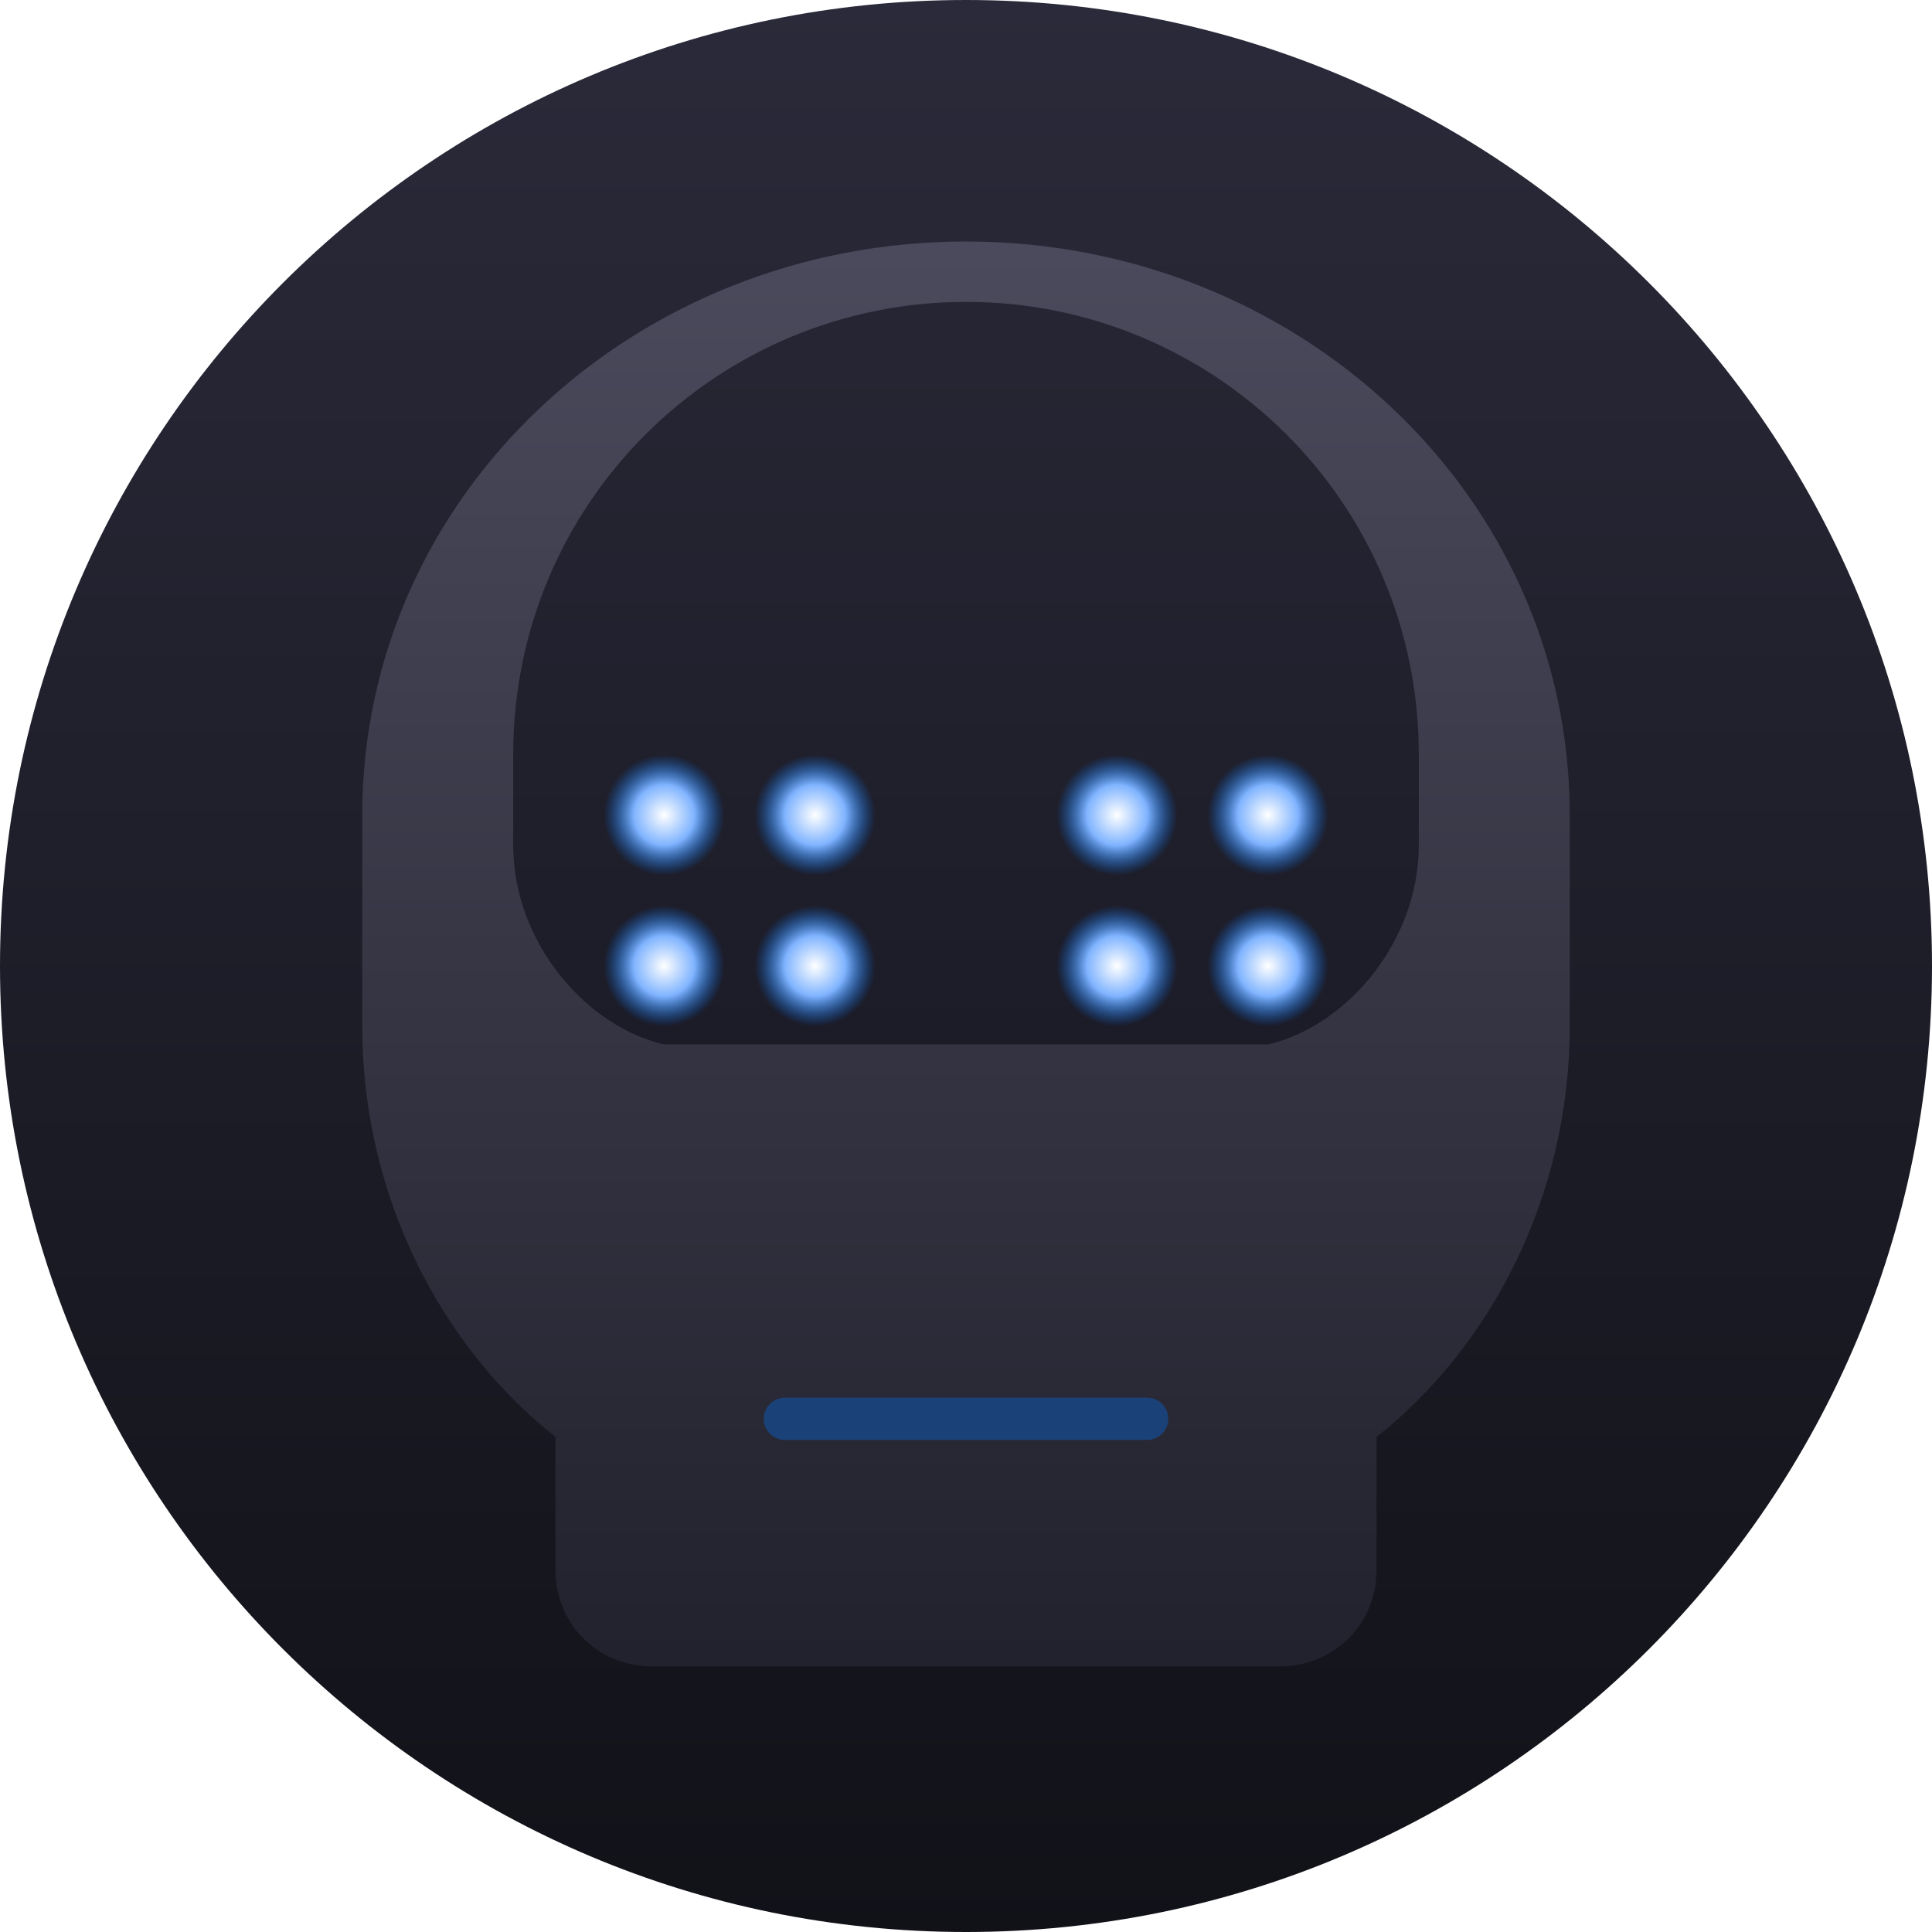
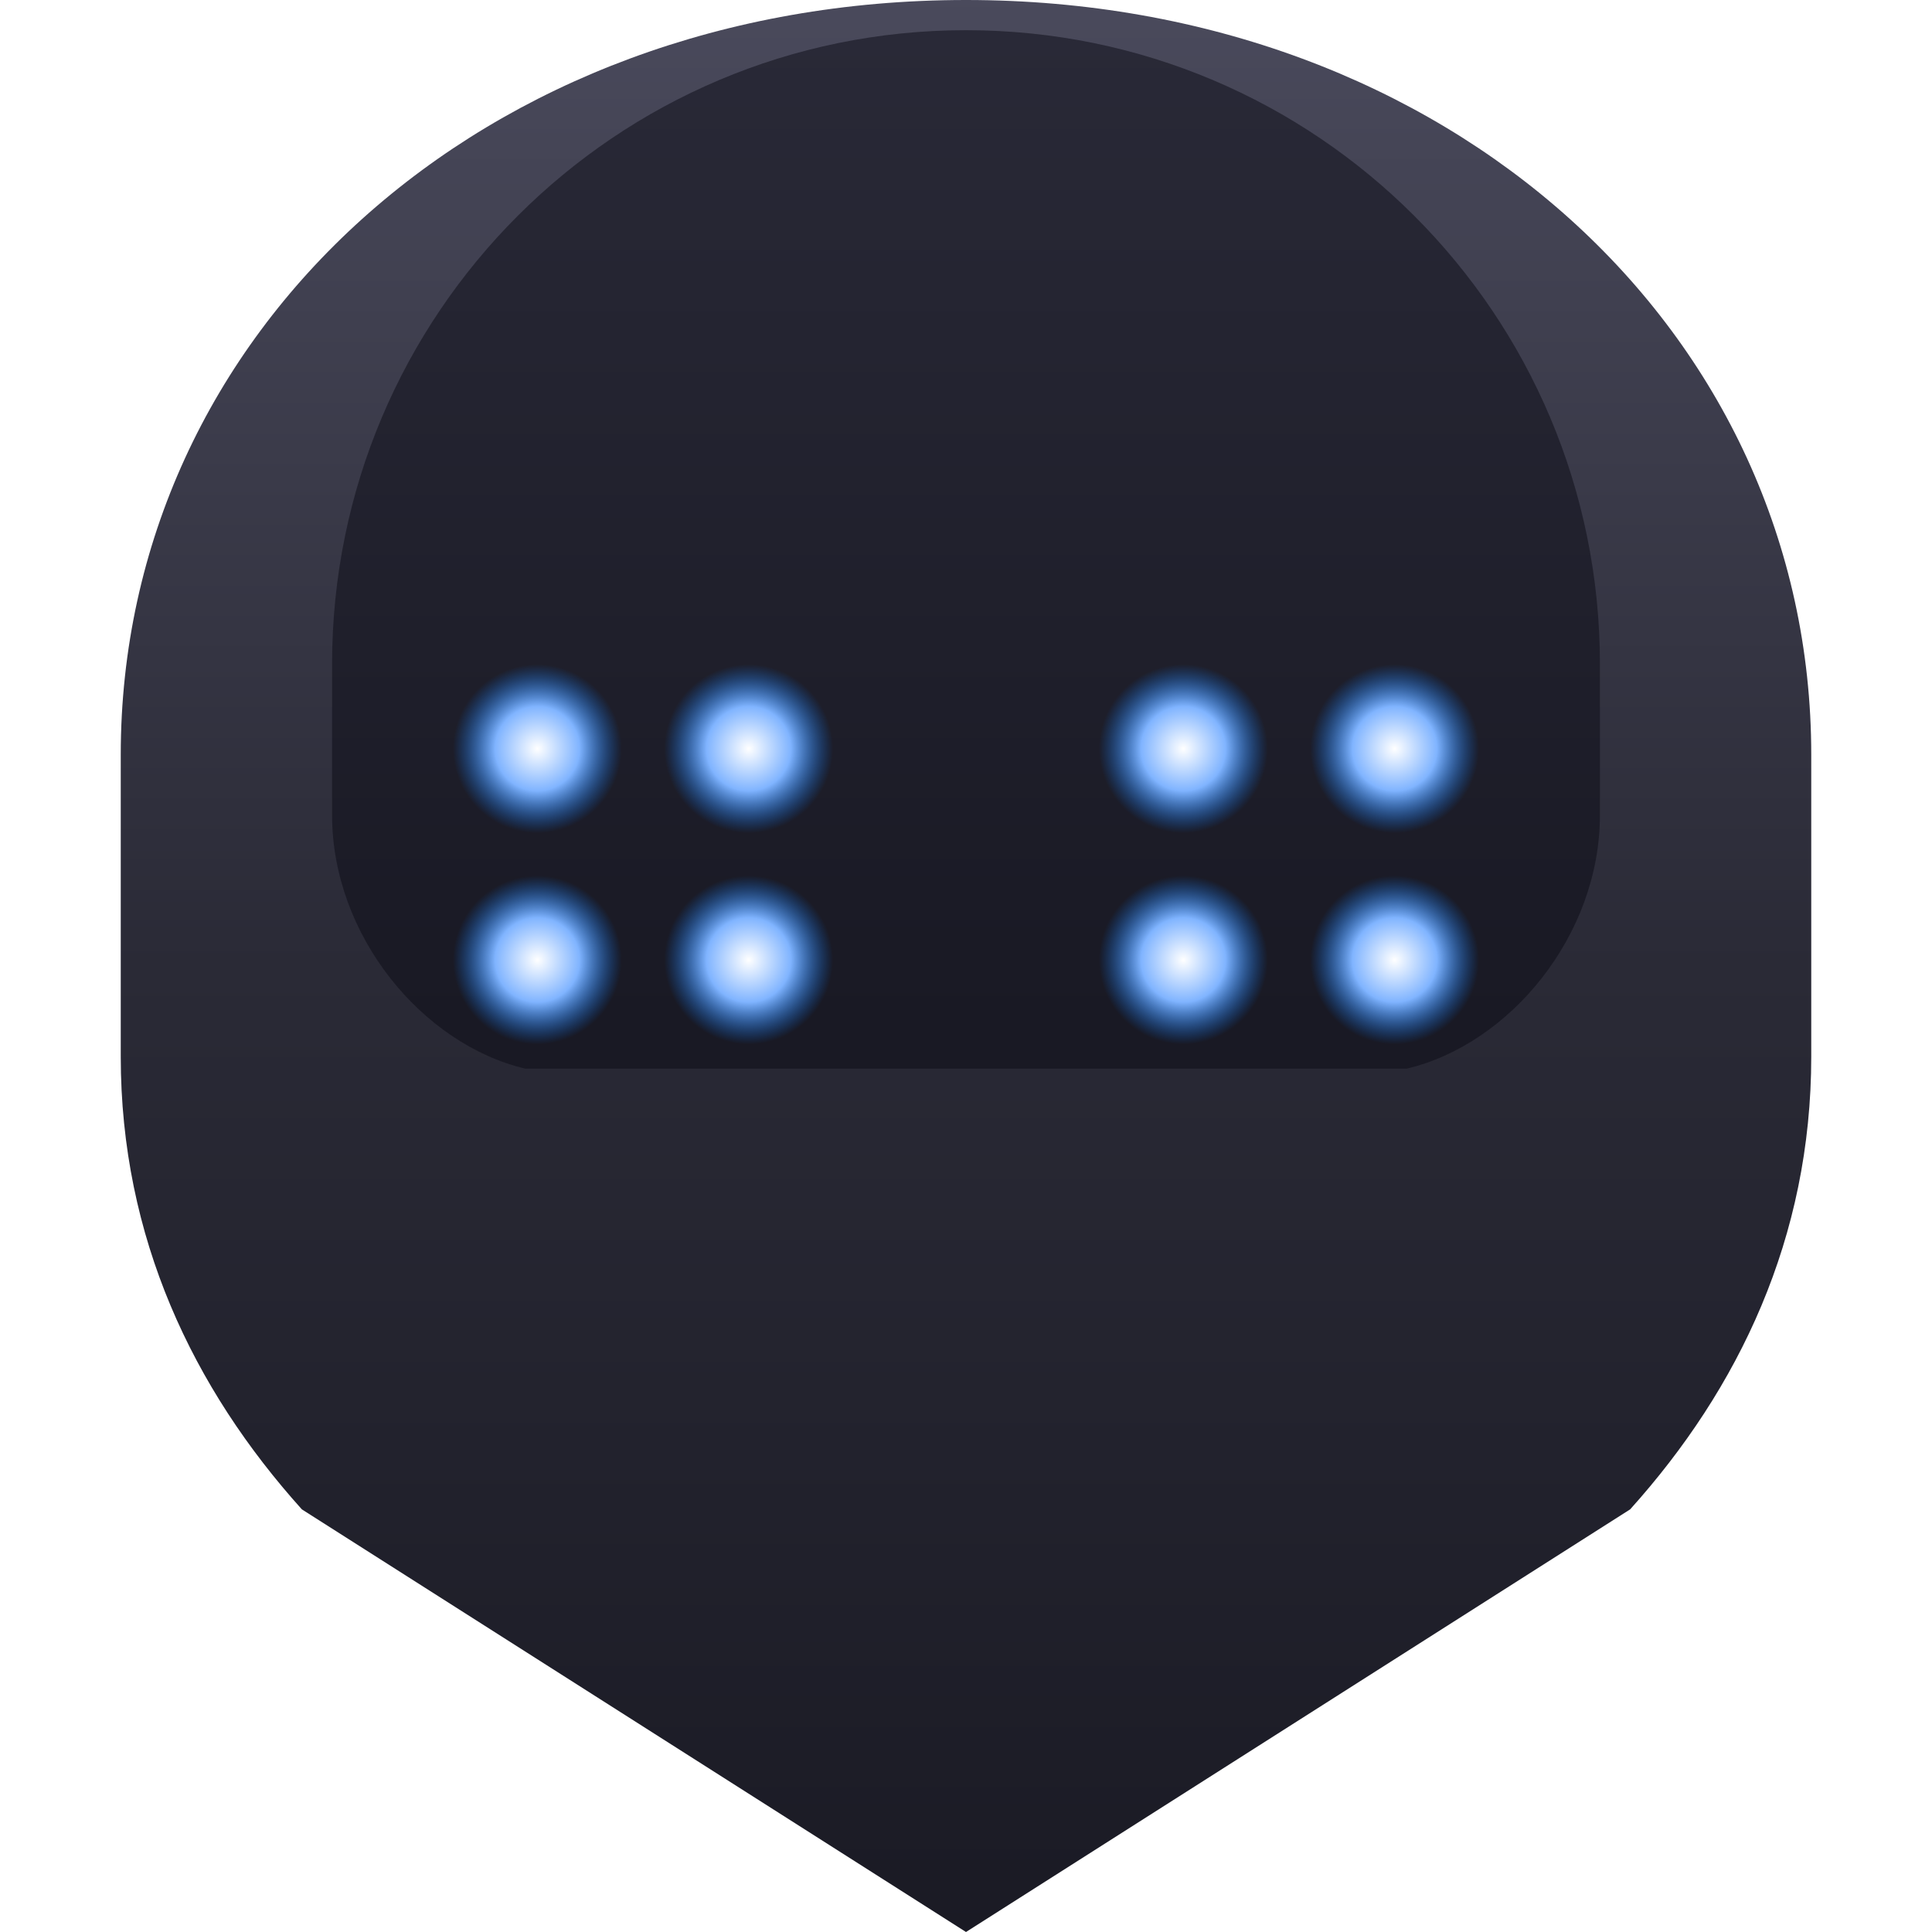
<svg xmlns="http://www.w3.org/2000/svg" viewBox="0 0 32 32" width="32" height="32">
  <defs>
-     <linearGradient id="bg" x1="0" y1="0" x2="0" y2="1">
-       <stop offset="0%" stop-color="#2a2a3a" />
-       <stop offset="100%" stop-color="#111118" />
-     </linearGradient>
    <linearGradient id="helmet" x1="0" y1="0" x2="0" y2="1">
      <stop offset="0%" stop-color="#4a4a5c" />
-       <stop offset="100%" stop-color="#22222e" />
+       <stop offset="50%" stop-color="#2a2a36" />
+       <stop offset="100%" stop-color="#1a1a24" />
    </linearGradient>
    <radialGradient id="glow" cx="50%" cy="50%" r="50%">
      <stop offset="0%" stop-color="#ffffff" />
      <stop offset="50%" stop-color="#80b4ff" />
      <stop offset="100%" stop-color="#0070F3" stop-opacity="0" />
    </radialGradient>
  </defs>
-   <circle cx="16" cy="16" r="16" fill="url(#bg)" />
-   <path d="M16 4C10.5 4 6 8.2 6 13.5v3.5c0 2.8 1.3 5.3 3.2 6.8V26c0 .9.7 1.6 1.6 1.6h10.4c.9 0 1.6-.7 1.6-1.6v-2.2c1.9-1.5 3.2-4 3.2-6.8v-3.5C26 8.2 21.5 4 16 4z" fill="url(#helmet)" />
-   <path d="M8.5 12.5c0-4.2 3.4-7.5 7.5-7.5s7.5 3.3 7.5 7.5v1.5c0 1.6-1.2 3-2.5 3.3H11c-1.3-.3-2.5-1.7-2.5-3.3v-1.5z" fill="#0a0a14" opacity="0.55" />
-   <rect x="10" y="12.5" width="2" height="2" rx="0.4" fill="url(#glow)" />
-   <rect x="12.5" y="12.5" width="2" height="2" rx="0.4" fill="url(#glow)" />
-   <rect x="10" y="15" width="2" height="2" rx="0.4" fill="url(#glow)" />
-   <rect x="12.5" y="15" width="2" height="2" rx="0.4" fill="url(#glow)" />
-   <rect x="17.5" y="12.5" width="2" height="2" rx="0.4" fill="url(#glow)" />
-   <rect x="20" y="12.5" width="2" height="2" rx="0.4" fill="url(#glow)" />
-   <rect x="17.5" y="15" width="2" height="2" rx="0.4" fill="url(#glow)" />
-   <rect x="20" y="15" width="2" height="2" rx="0.4" fill="url(#glow)" />
-   <path d="M13 23.5h6" stroke="#0070F3" stroke-width="0.7" opacity="0.35" stroke-linecap="round" />
+   <path d="M16 0C8 0 2 5.5 2 12.5v5c0 3 1.2 5.5 3 7.5L16 32l11-7c1.8-2 3-4.5 3-7.5v-5C30 5.5 24 0 16 0z" fill="url(#helmet)" />
+   <path d="M5.5 11c0-5.8 4.7-10.5 10.5-10.5S26.5 5.2 26.5 11v2.5c0 2-1.5 3.8-3.2 4.2H8.7c-1.7-.4-3.2-2.2-3.2-4.2V11z" fill="#0a0a14" opacity="0.5" />
+   <rect x="7.5" y="11" width="2.8" height="2.8" rx="0.5" fill="url(#glow)" />
+   <rect x="11" y="11" width="2.8" height="2.8" rx="0.5" fill="url(#glow)" />
+   <rect x="7.5" y="14.5" width="2.8" height="2.8" rx="0.5" fill="url(#glow)" />
+   <rect x="11" y="14.5" width="2.8" height="2.8" rx="0.5" fill="url(#glow)" />
+   <rect x="18.2" y="11" width="2.8" height="2.8" rx="0.5" fill="url(#glow)" />
+   <rect x="21.7" y="11" width="2.8" height="2.8" rx="0.5" fill="url(#glow)" />
+   <rect x="18.2" y="14.5" width="2.8" height="2.8" rx="0.5" fill="url(#glow)" />
+   <rect x="21.7" y="14.5" width="2.8" height="2.8" rx="0.5" fill="url(#glow)" />
</svg>
